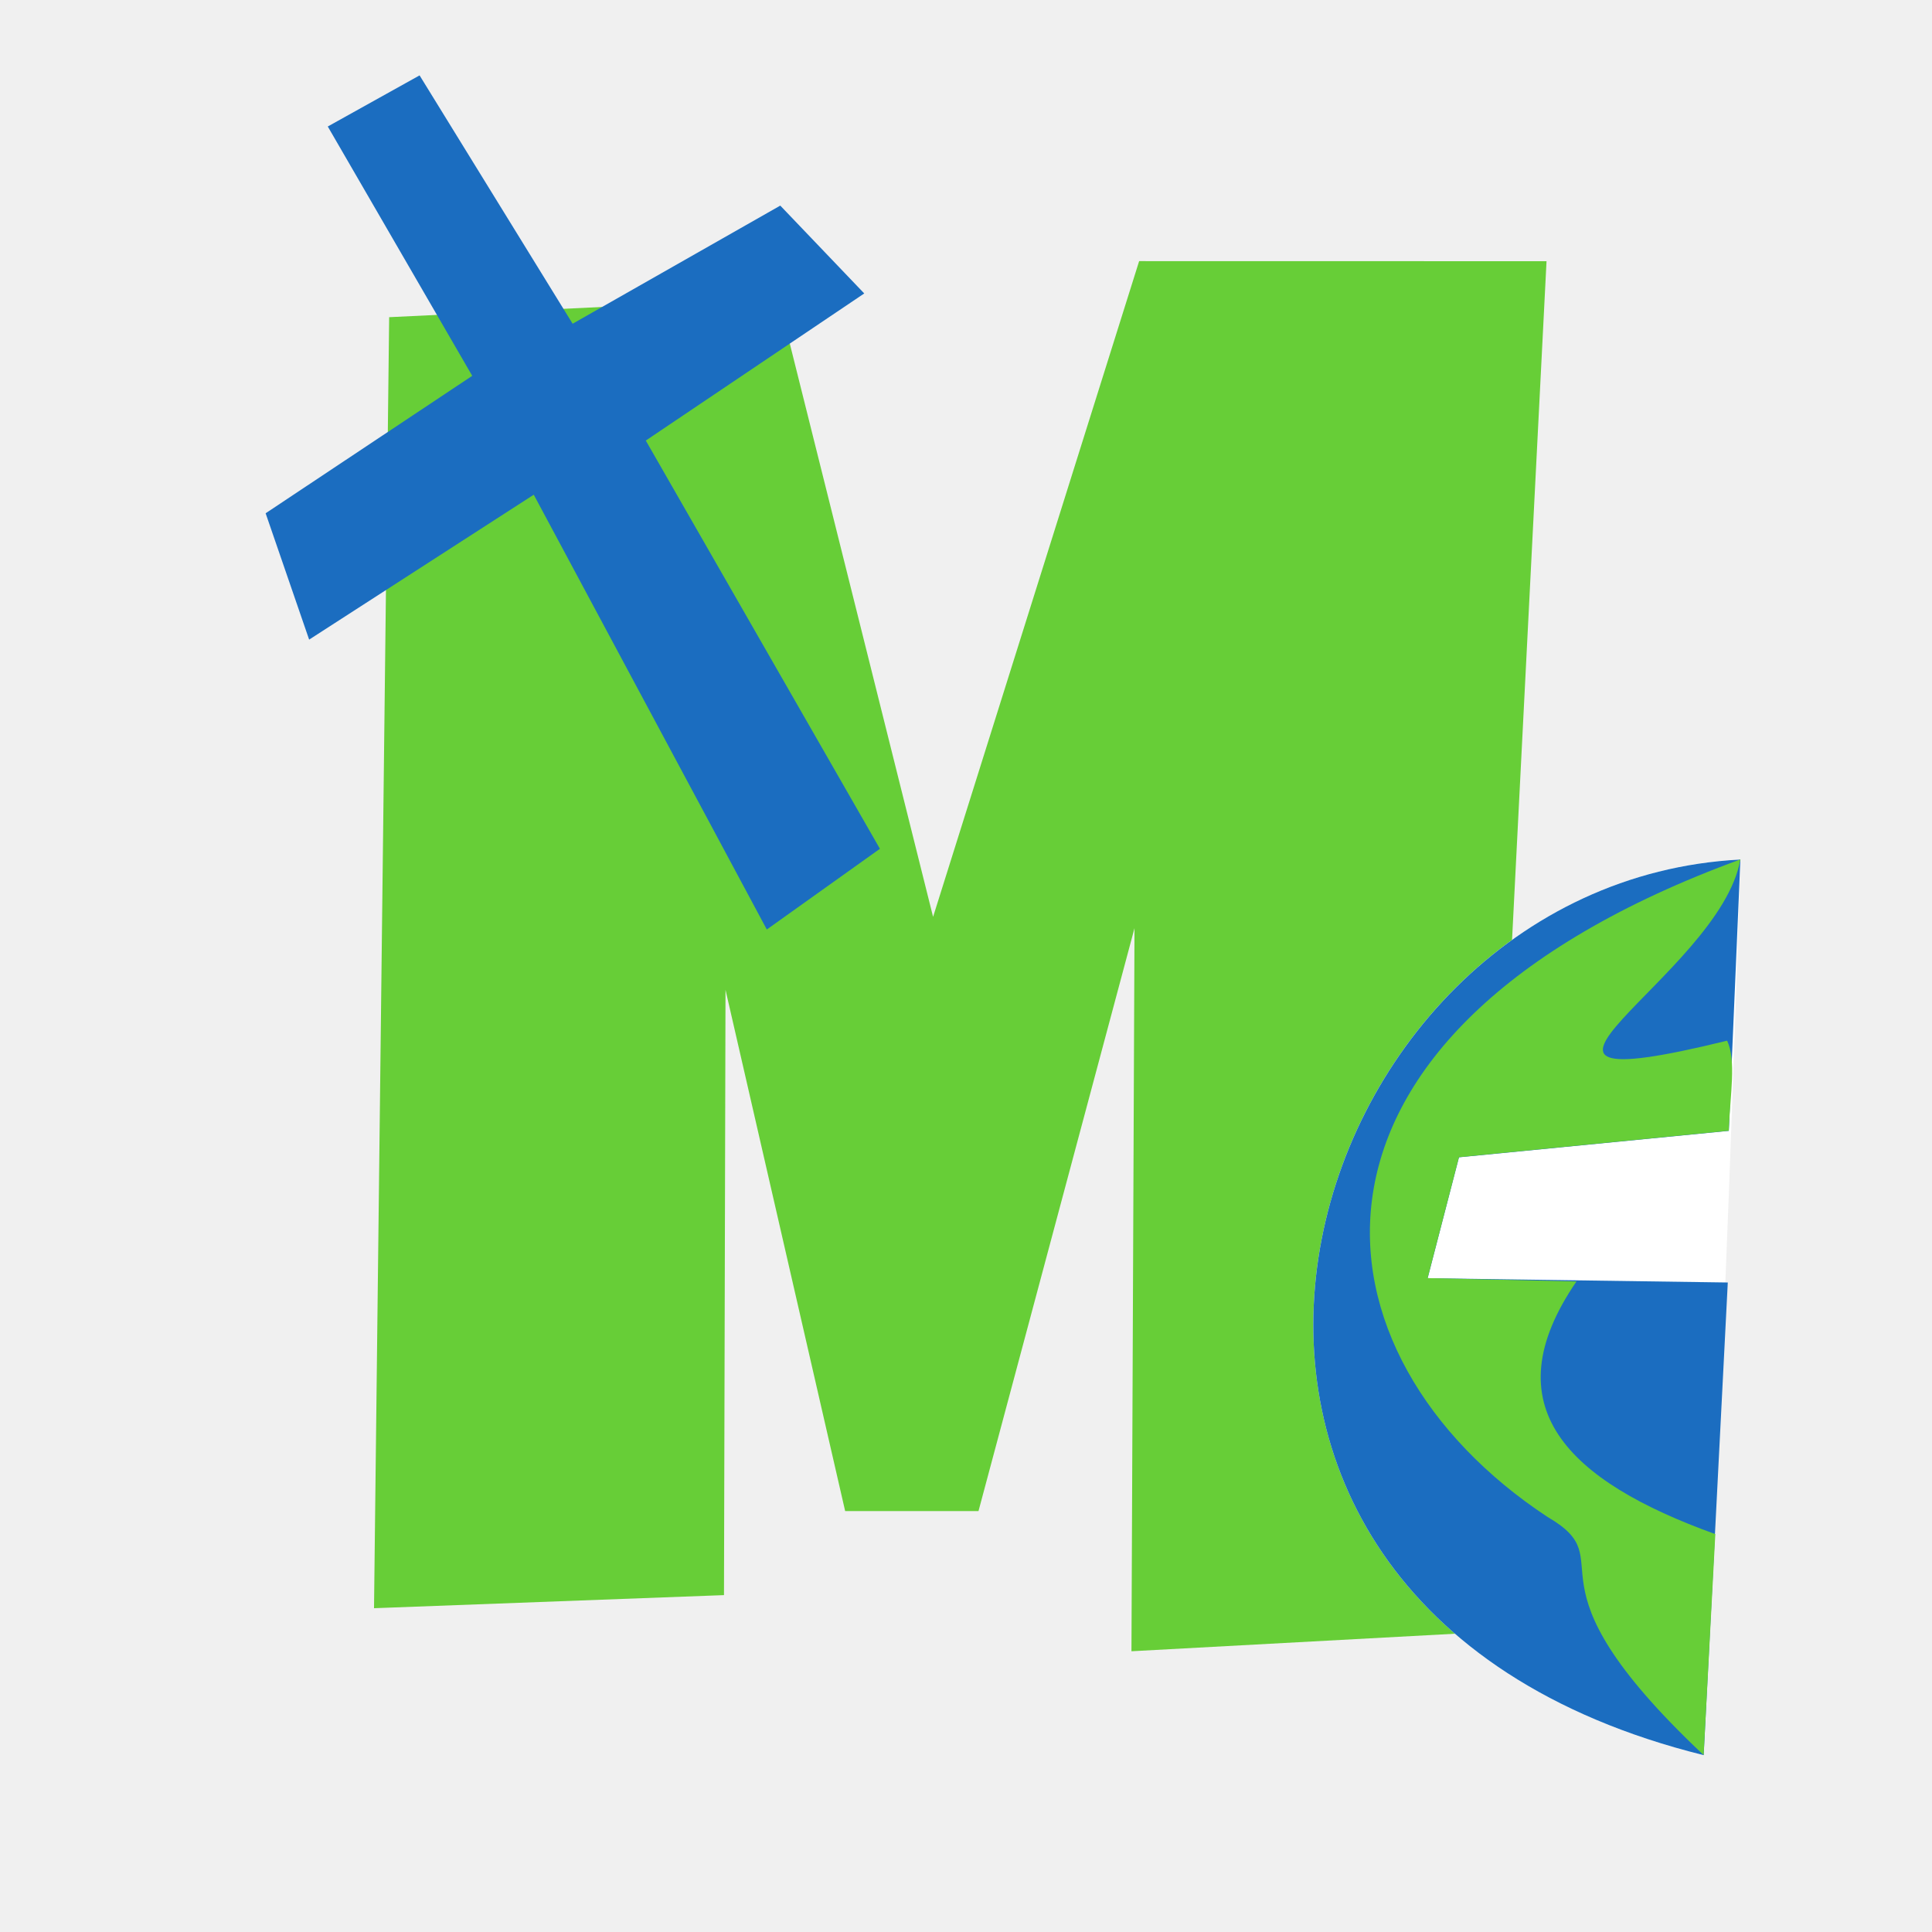
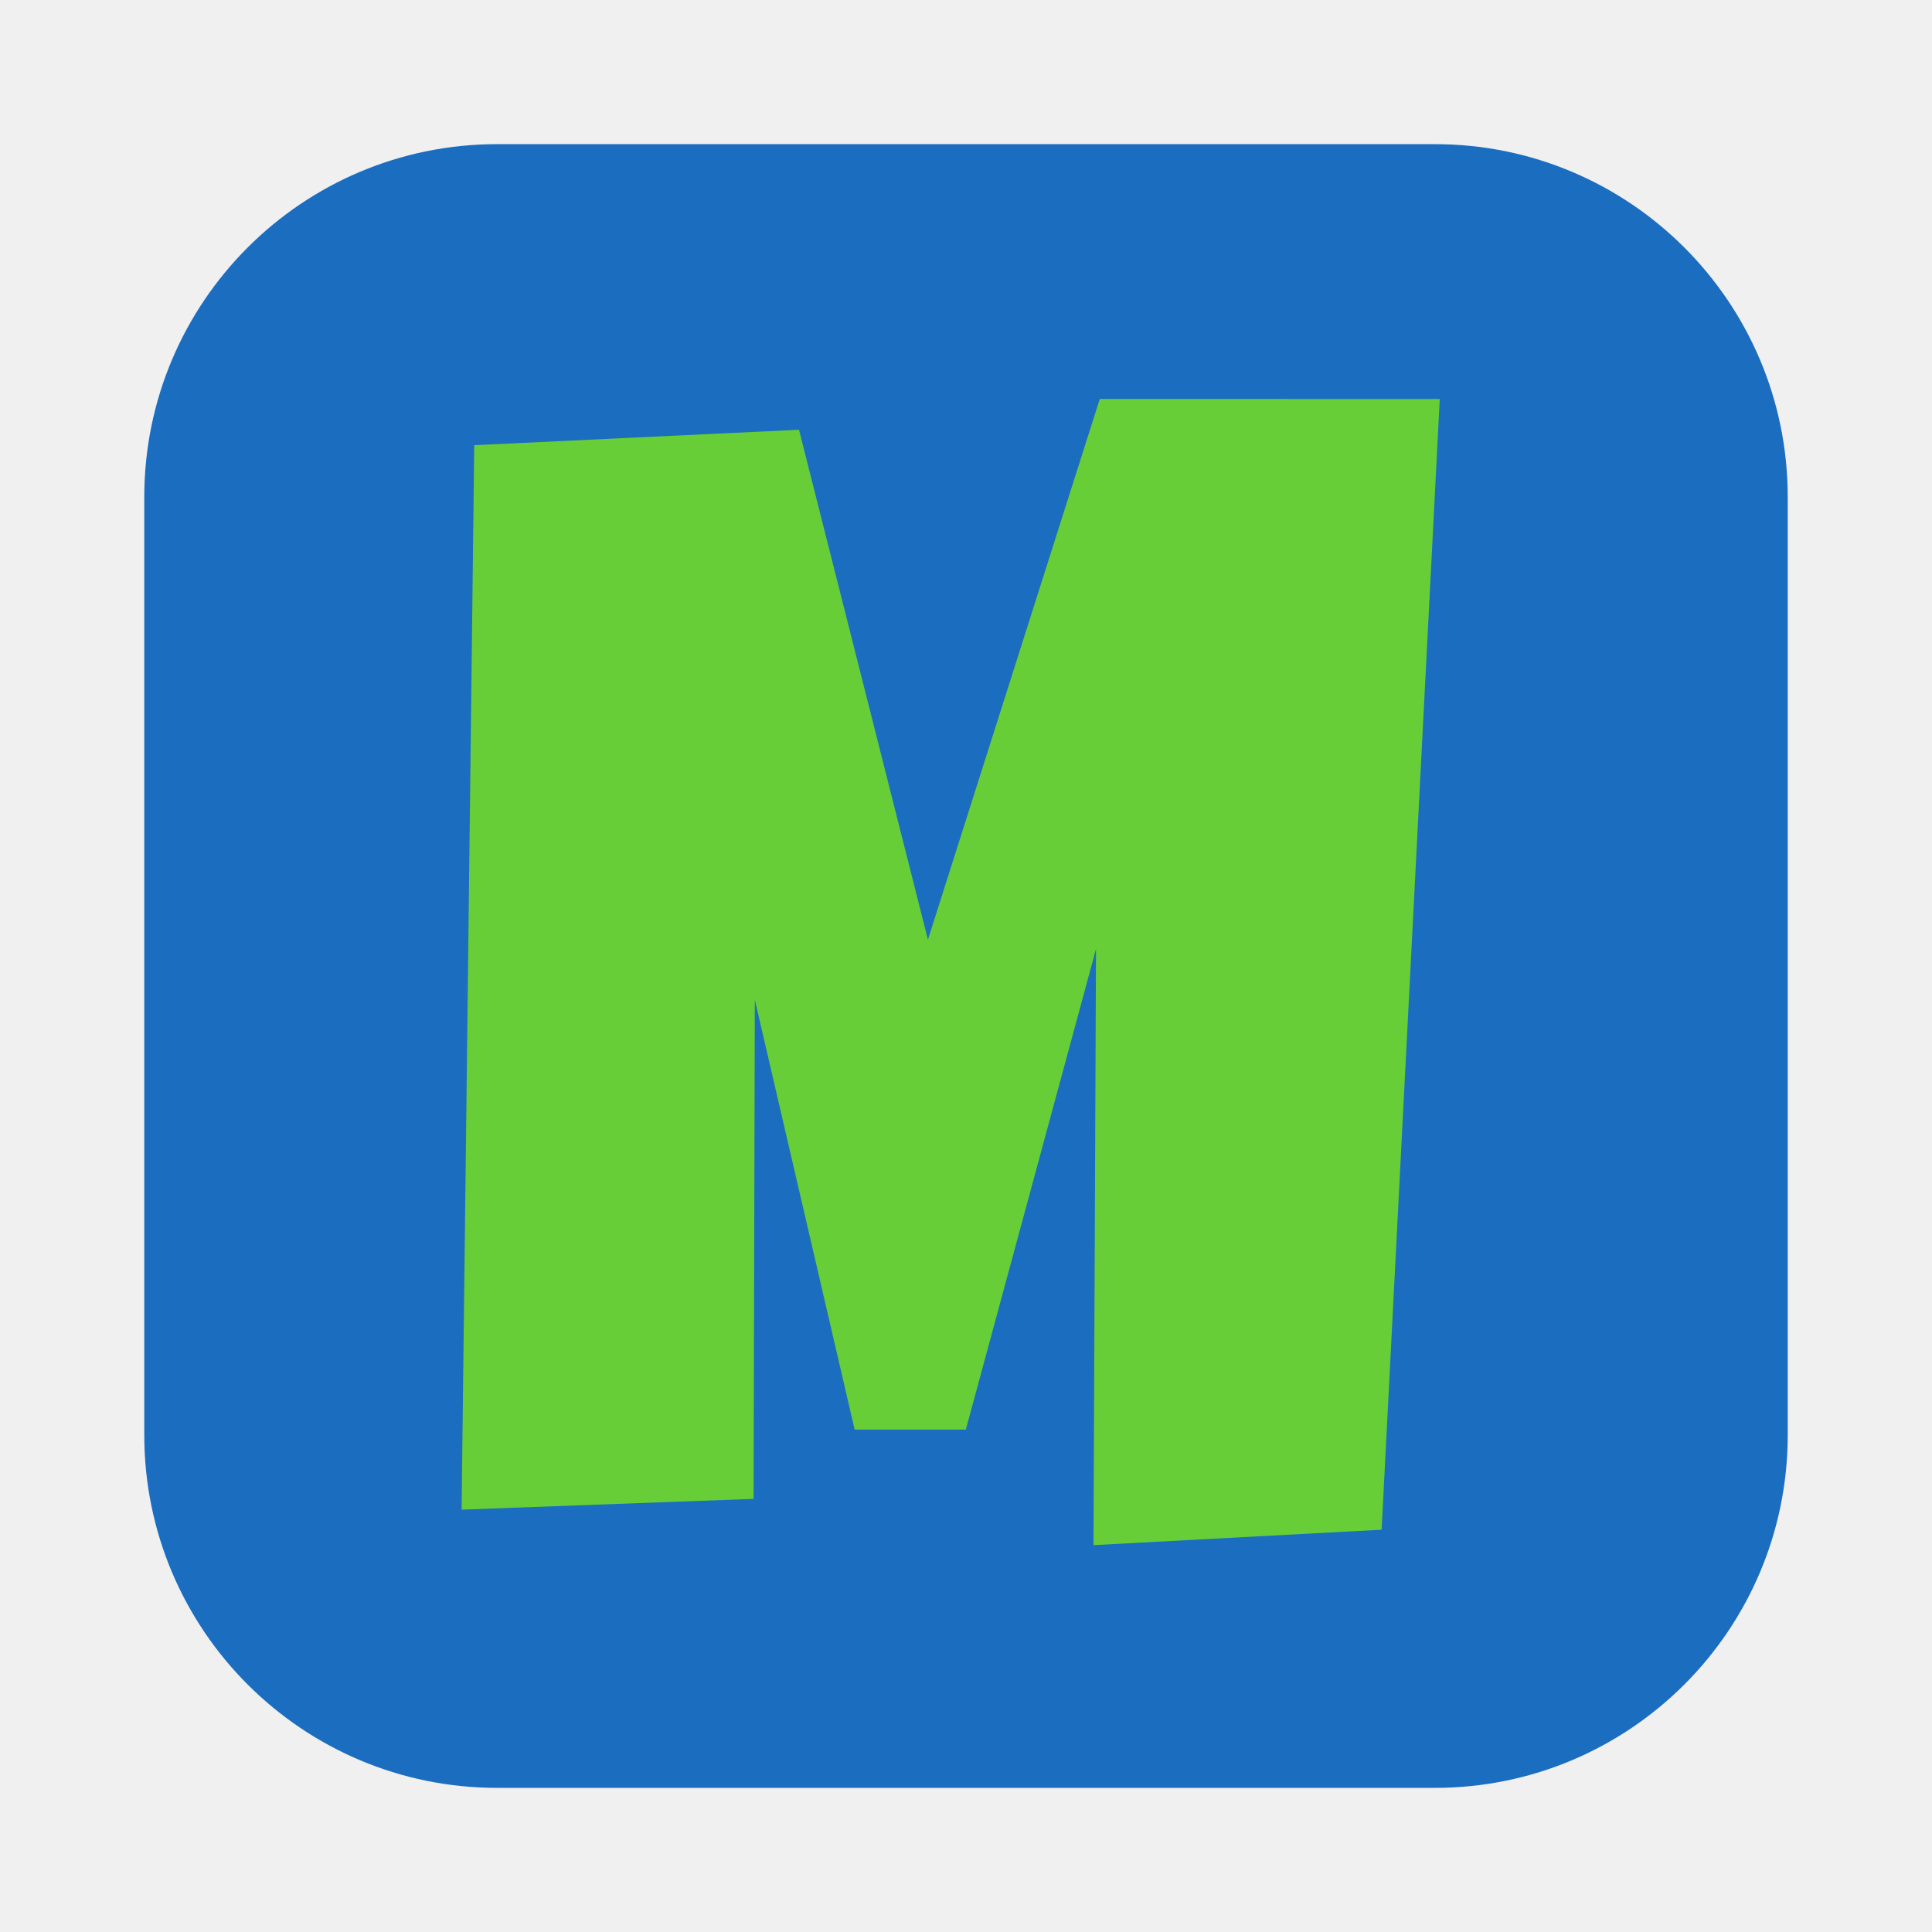
<svg xmlns="http://www.w3.org/2000/svg" width="96" height="96" viewBox="0 0 25.4 25.4" version="1.1" id="svg7768">
  <defs id="defs7762" />
  <g id="layer1" transform="translate(-26.83074,-64.11696)">
-     <path d="m 47.163,67.551 -0.916,18.029 -4.541,0.246 0.04,-9.506 -2.051,7.663 h -1.753 l -1.573,-6.853 -0.02,7.958 -4.601,0.172 0.199,-16.973 5.119,-0.246 2.032,8.13 2.709,-8.621 z" id="path53570" style="font-size:22.649px;line-height:1.25;font-family:'Luckiest Guy';-inkscape-font-specification:'Luckiest Guy, Normal';letter-spacing:0px;word-spacing:0px;fill:#67ce37;stroke-width:0.566" />
-     <g id="g31186" transform="matrix(0.7577391,0.1451593,-0.1451593,0.7577391,37.71697,3.625306)">
-       <path style="fill:#ffffff;fill-opacity:1;stroke:none;stroke-width:0.265px;stroke-linecap:butt;stroke-linejoin:miter;stroke-opacity:1" d="m 35.034,103.573 c -10.933,-0.591 -9.76,-13.269 -2.257,-15.108 0.829,5.207 1.508,9.727 2.257,15.108 z" id="path31287" />
-       <path style="fill:#1b6dc0;fill-opacity:1;stroke:none;stroke-width:0.265px;stroke-linecap:butt;stroke-linejoin:miter;stroke-opacity:1" d="M 35.034,103.573 C 24.101,102.983 25.274,90.305 32.777,88.466 l 0.676,4.578 -4.431,1.308 -0.137,2.124 5.037,-0.891 z" id="path994" />
-       <path id="path2844" style="fill:#67ce37;fill-opacity:1;stroke:none;stroke-width:0.265px;stroke-linecap:butt;stroke-linejoin:miter;stroke-opacity:1" d="m 31.388,96.052 -2.504,0.422 0.137,-2.124 4.431,-1.308 c -0.096,-0.634 -0.096,-1.192 -0.316,-1.502 -4.422,2.026 -0.323,-1.058 -0.36,-3.076 -7.465,4.473 -5.705,9.718 -1.121,11.622 1.483,0.519 -0.392,1.089 3.378,3.486 l -0.513,-3.736 c -2.635,-0.415 -4.17,-1.415 -3.133,-3.785 z" />
+     <g id="g921" transform="matrix(0.7190675,0,0,0.7190675,19.90309,32.08788)">
+       <rect style="fill:#1b6dc0;stroke-width:0.368;stroke-linecap:round;stroke-linejoin:round;stroke-miterlimit:1" id="rect854" width="30.048" height="30.053" x="12.272" y="47.178" ry="6.453" />
+       <path d="m 35.958,51.838 -1.063,20.673 -5.268,0.282 0.046,-10.9 -2.38,8.787 h -2.033 l -1.825,-7.858 -0.023,9.125 -5.338,0.197 0.231,-19.462 5.938,-0.282 2.357,9.323 3.142,-9.886 z" id="path856" style="font-size:22.649px;line-height:1.25;font-family:'Luckiest Guy';-inkscape-font-specification:'Luckiest Guy, Normal';letter-spacing:0px;word-spacing:0px;fill:#67ce37;stroke-width:0.653" />
    </g>
-     <path style="fill:#1b6dc0;fill-opacity:1;stroke:none;stroke-width:0.161px;stroke-linecap:butt;stroke-linejoin:miter;stroke-opacity:1" d="m 31.14,65.78 1.899,3.278 -2.716,1.807 0.572,1.661 2.953,-1.905 3.064,5.716 1.487,-1.061 -3.078,-5.367 2.872,-1.934 -1.104,-1.155 -2.73,1.553 -2.012,-3.265 z" id="path32276" />
  </g>
</svg>
